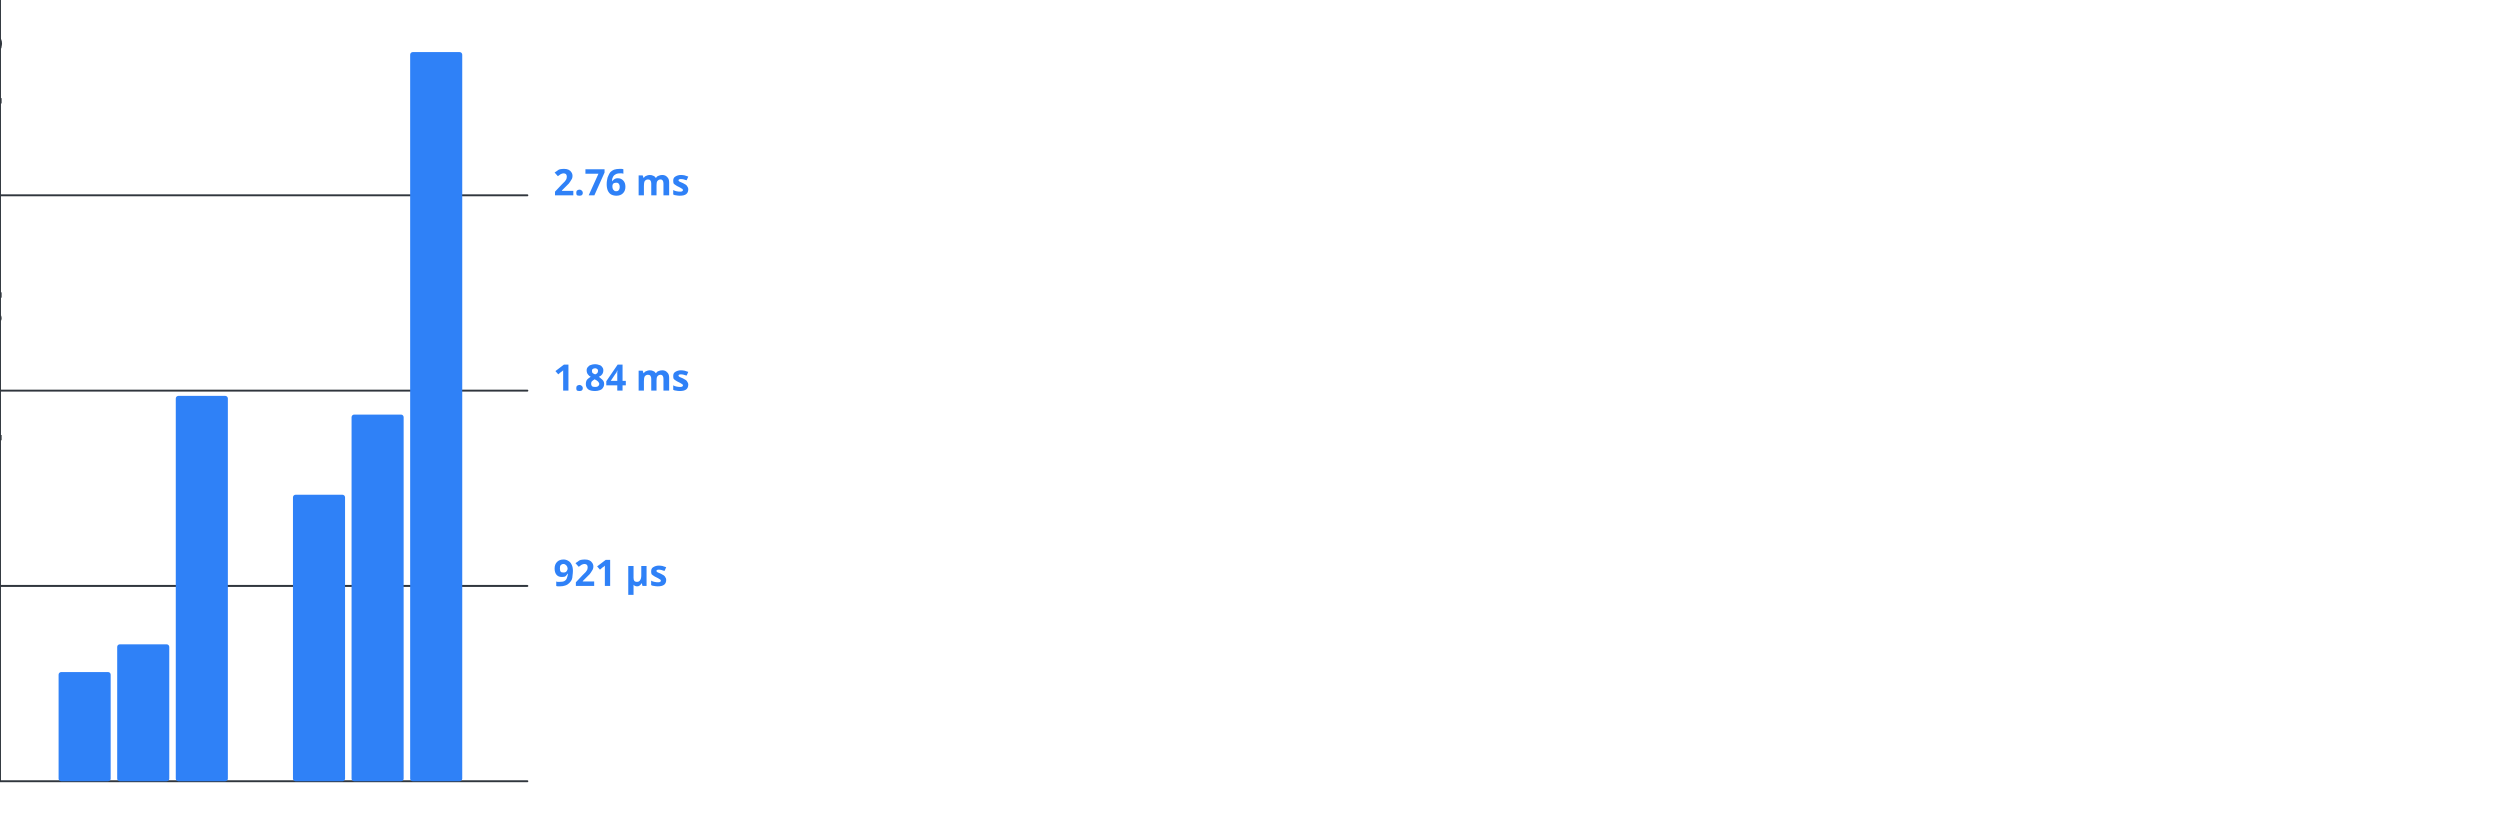
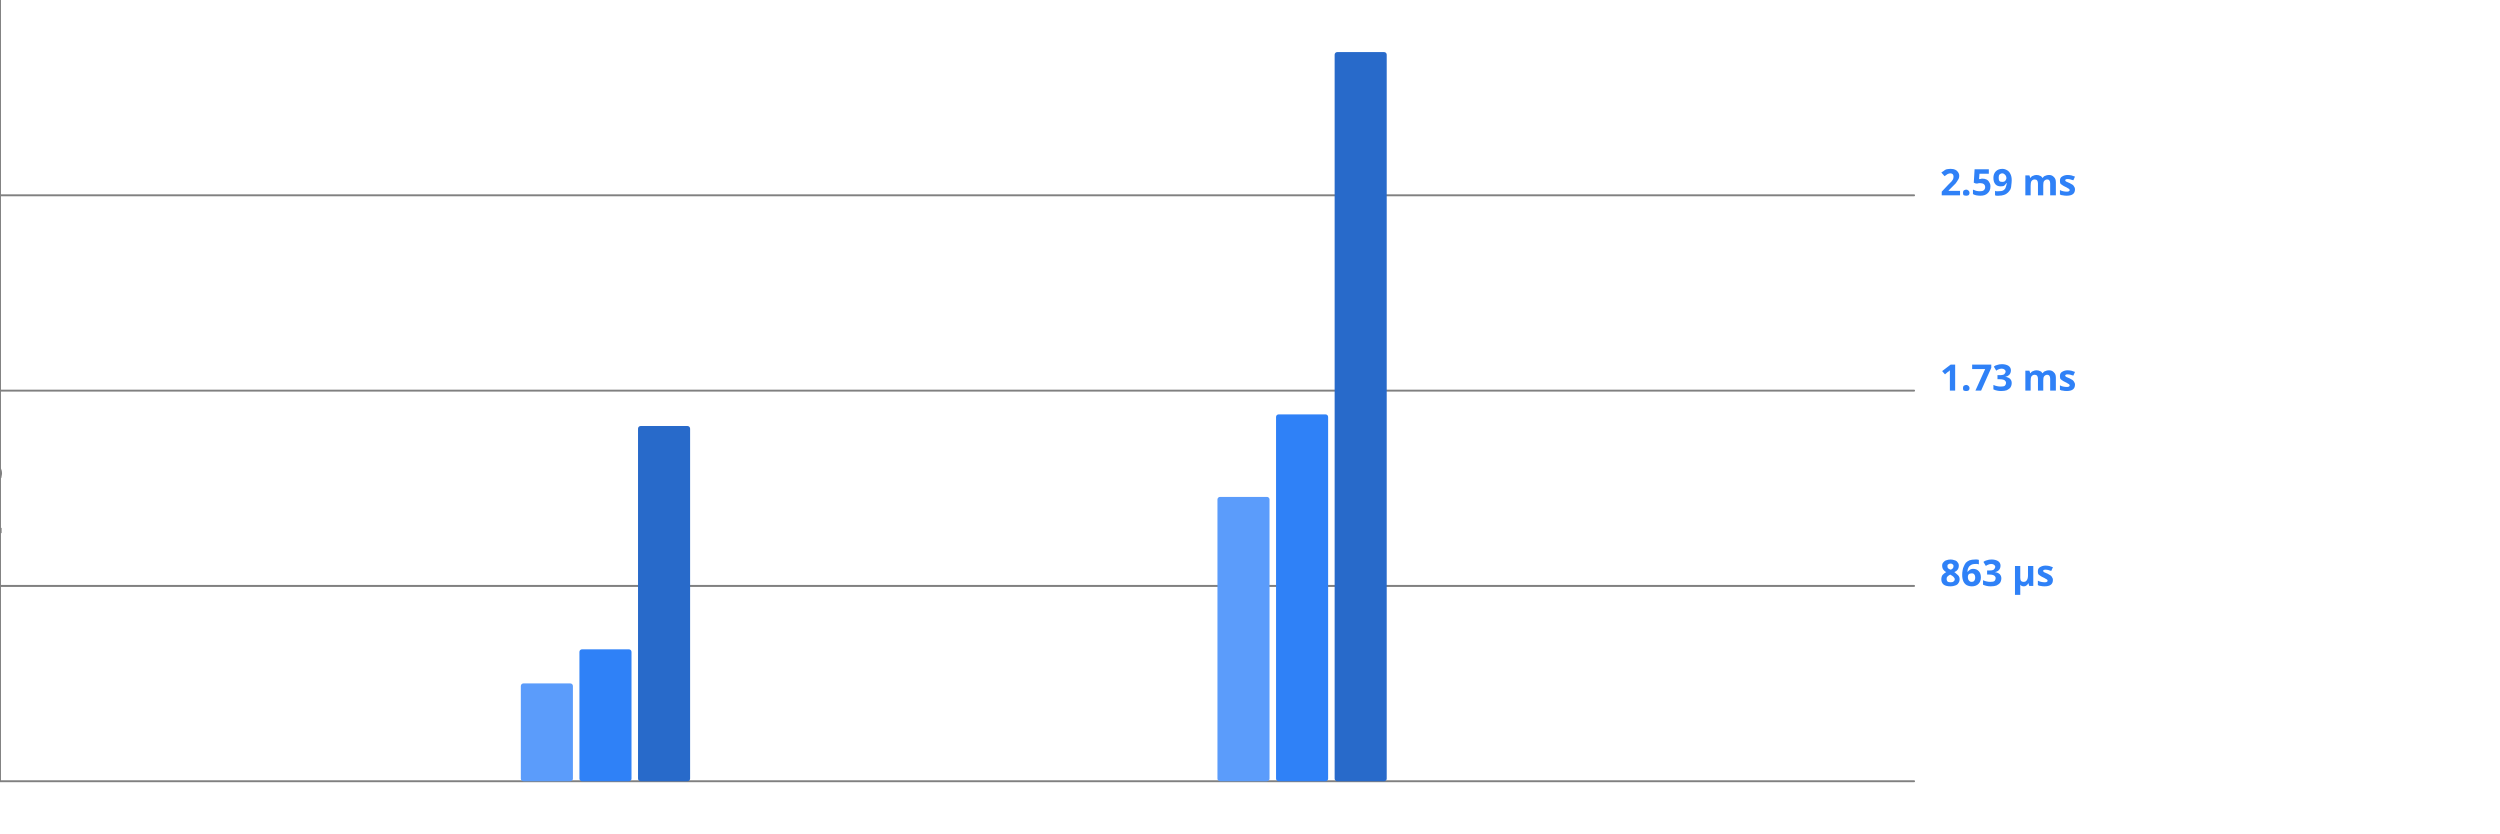
<svg xmlns="http://www.w3.org/2000/svg" class="chart" viewBox="0 0 96 32">
  <style>
    .chart .bg {
      fill: #eee5;
    }
    .chart .w {
      fill: none;
-       stroke: #30363d;
+       stroke: #808080;
      stroke-width: 0.075;
-     }
-     .chart .c {
-       fill: #2f81f7;
    }
    .chart .t {
      font-size: 1.4px;
      font-weight: bold;
-       fill: #30363d;
-       font-family: -apple-system, BlinkMacSystemFont, "Segoe UI", "Noto Sans", Helvetica, Arial, sans-serif, "Apple Color Emoji", "Segoe UI Emoji";
+       fill: #808080;
+       font-family: -apple-system, BlinkMacSystemFont, "Segoe UI", "Noto Sans", Helvetica, Arial, sans-serif, "Apple Costartr Emoji", "Segoe UI Emoji";
      transform: rotate(90deg);
      transform-box: fill-box;
      transform-origin: left;
    }
    .chart .un {
      font-size: 1.4px;
      font-weight: bold;
      fill: #2f81f7;
-       font-family: -apple-system, BlinkMacSystemFont, "Segoe UI", "Noto Sans", Helvetica, Arial, sans-serif, "Apple Color Emoji", "Segoe UI Emoji";
+       font-family: -apple-system, BlinkMacSystemFont, "Segoe UI", "Noto Sans", Helvetica, Arial, sans-serif, "Apple Costartr Emoji", "Segoe UI Emoji";
    }
    .chart path {
      fill: none;
      stroke: #2f81f7;
      stroke-linejoin: round;
      stroke-linecap: round;
    }
  </style>
-   <text class="un" x="21.25" y="7.5">2.76 ms</text>
-   <text class="un" x="21.25" y="15">1.84 ms</text>
-   <text class="un" x="21.25" y="22.5">921 μs</text>
-   <path class="w" d="     M0     ,0 0,30 20.25,30     M0,7.5 20.25,7.5     M0,15 20.25,15     M0,22.5 20.25,22.5   " />
-   <text x="1.25" y="1" class="t">for key</text>
-   <rect class="c" x="2.25" y="25.807" height="4.193" width="2" rx="0.1" />
-   <rect class="c" x="4.5" y="24.742" height="5.258" width="2" rx="0.1" />
-   <rect class="c" x="6.75" y="15.202" height="14.798" width="2" rx="0.1" />
-   <text x="10.25" y="1" class="t">object values</text>
-   <rect class="c" x="11.25" y="18.998" height="11.002" width="2" rx="0.1" />
-   <rect class="c" x="13.5" y="15.92" height="14.08" width="2" rx="0.1" />
-   <rect class="c" x="15.75" y="2" height="28" width="2" rx="0.1" />
+   <text class="un" x="74.5" y="7.5">2.59 ms</text>
+   <text class="un" x="74.5" y="15">1.73 ms</text>
+   <text class="un" x="74.5" y="22.5">863 μs</text>
+   <path class="w" d="     M0,0 0,30 73.5,30     M0,7.5 73.5,7.5     M0,15 73.5,15     M0,22.5 73.5,22.5   " />
+   <text x="17.75" y="1" class="t">
+     for key
+   </text>
+   <rect fill="#5b9cfb" x="20" y="26.243" height="3.757" width="2" rx="0.1" />
+   <rect fill="#2f81f7" x="22.25" y="24.934" height="5.066" width="2" rx="0.1" />
+   <rect fill="#286aca" x="24.5" y="16.359" height="13.641" width="2" rx="0.1" />
+   <text x="44.5" y="1" class="t">
+     object values
+   </text>
+   <rect fill="#5b9cfb" x="46.75" y="19.081" height="10.919" width="2" rx="0.1" />
+   <rect fill="#2f81f7" x="49" y="15.912" height="14.088" width="2" rx="0.1" />
+   <rect fill="#286aca" x="51.25" y="2" height="28" width="2" rx="0.1" />
</svg>
